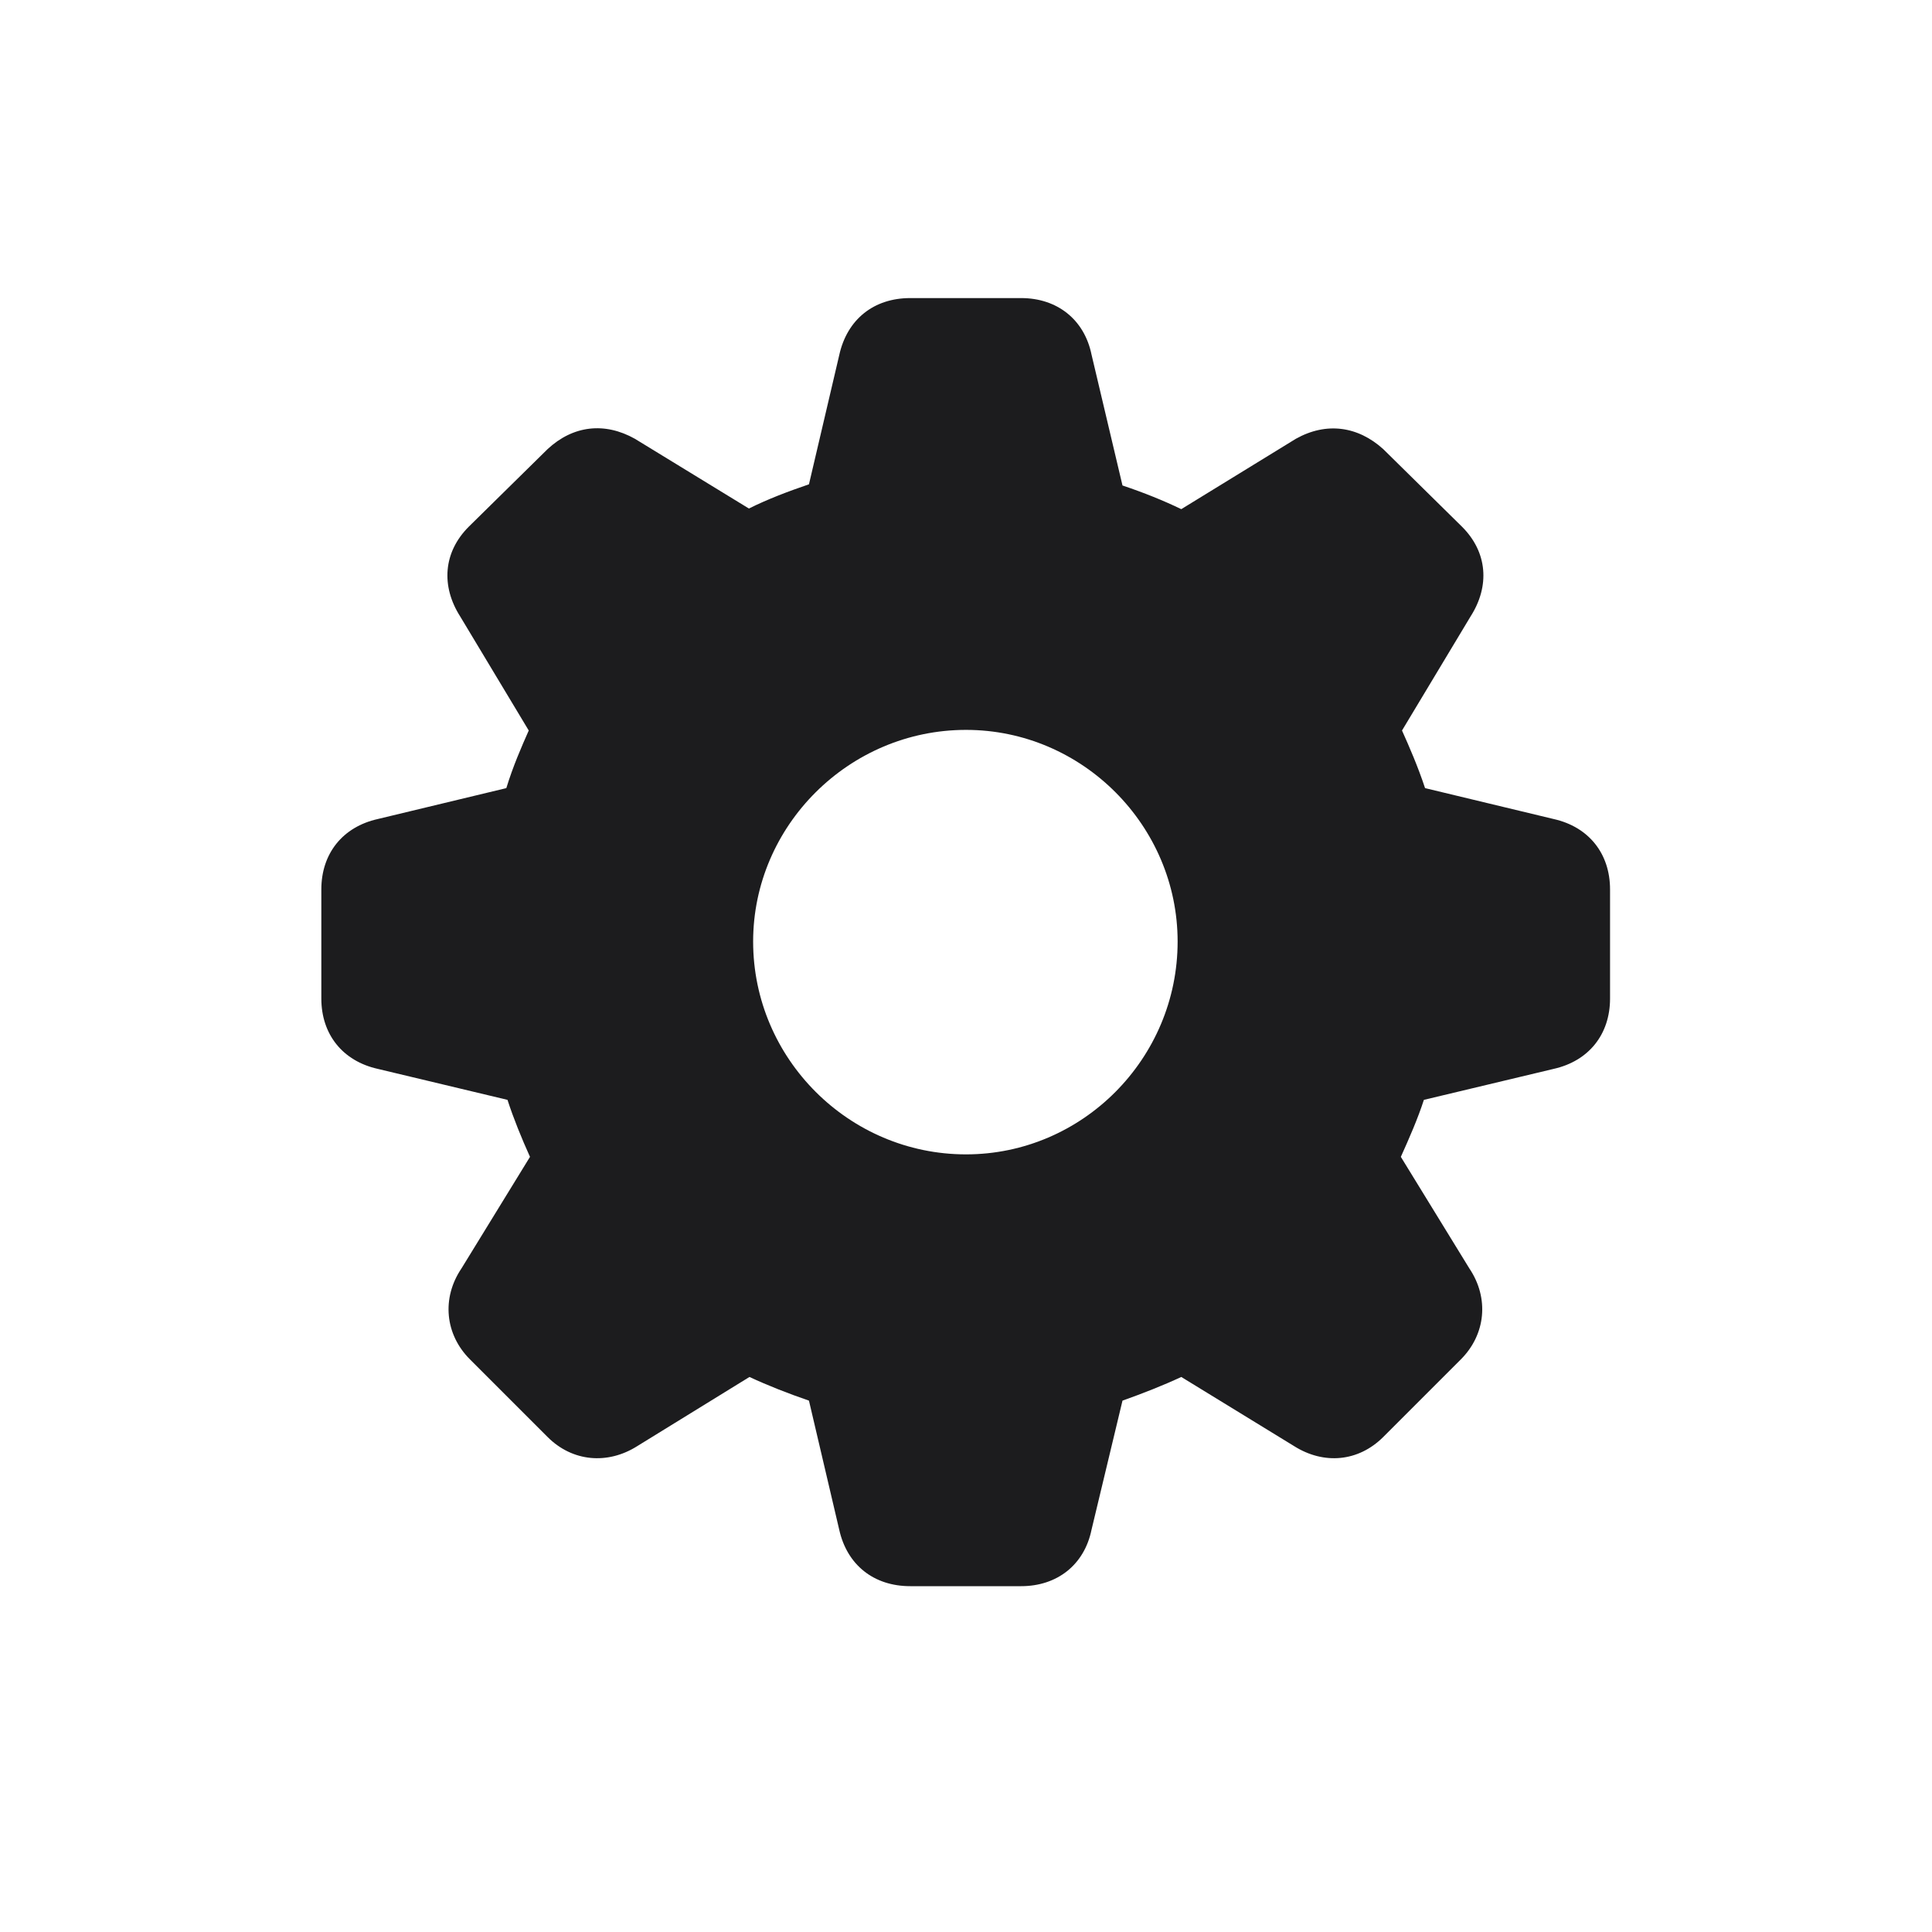
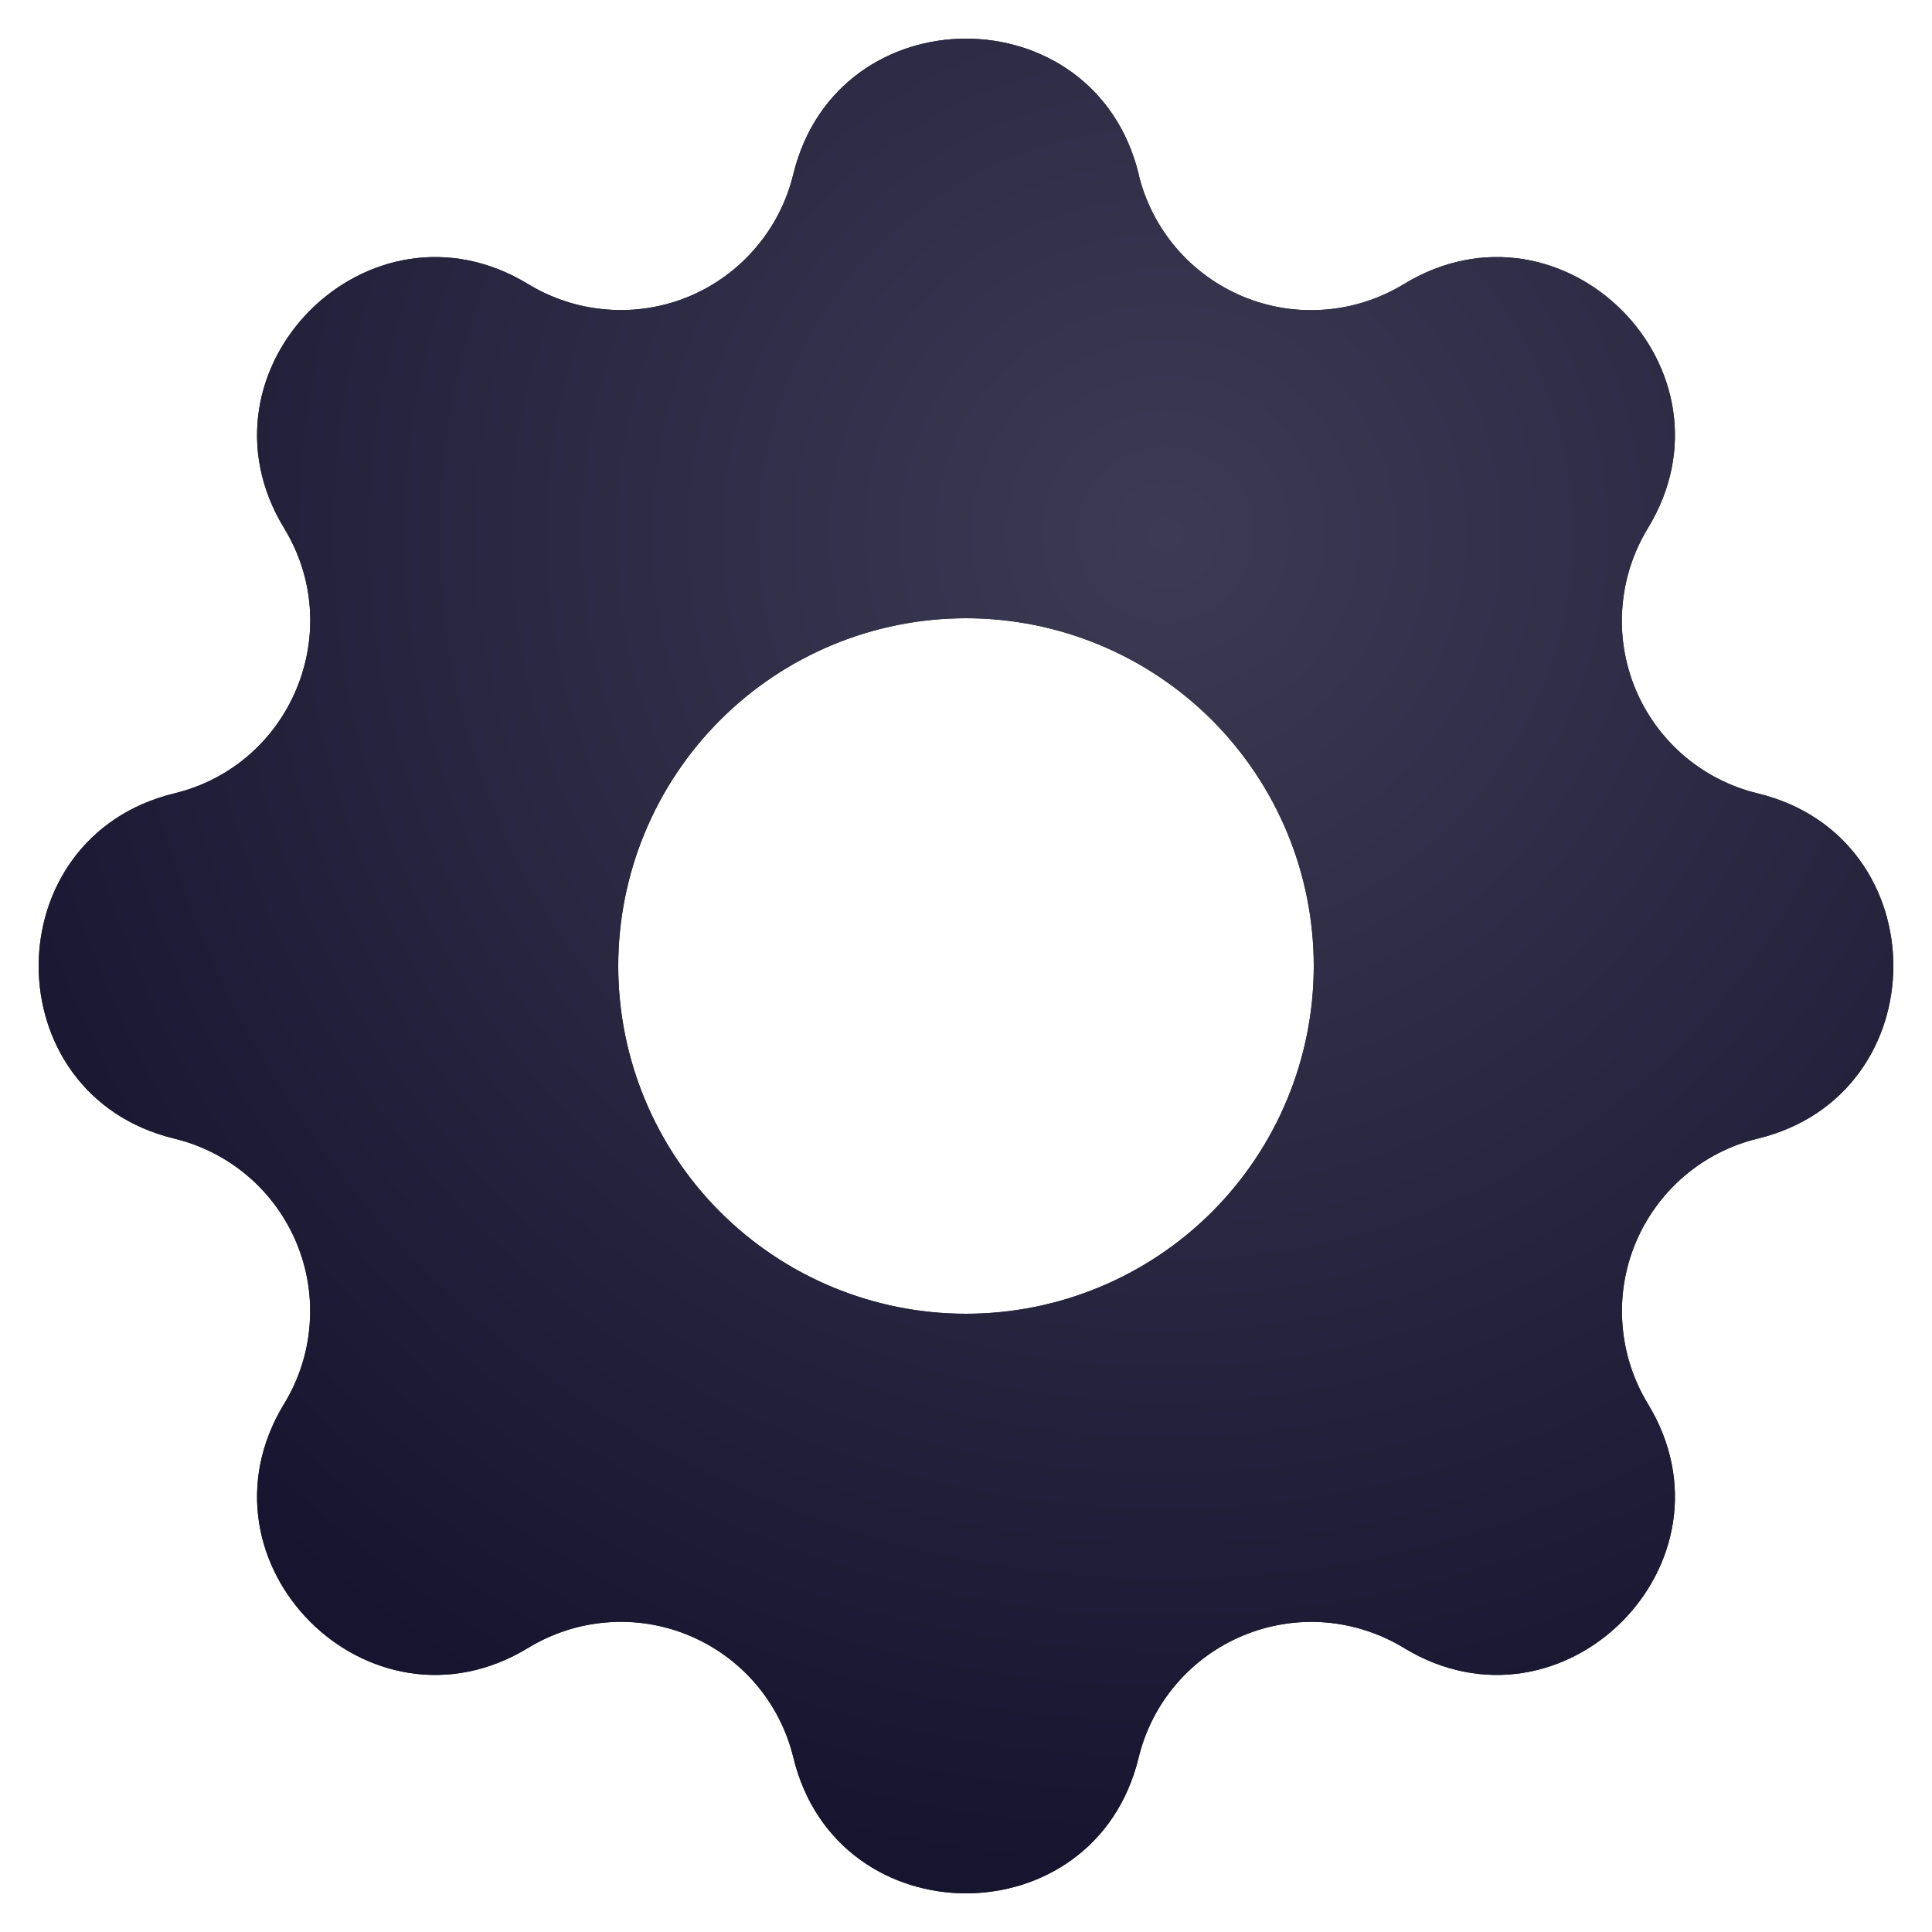
- <svg xmlns="http://www.w3.org/2000/svg" width="28" height="28" viewBox="0 0 28 28" fill="none">
-   <path d="M13.191 22.988H14.8C15.318 22.988 15.714 22.681 15.819 22.171L16.268 20.299C16.566 20.193 16.856 20.079 17.12 19.956L18.755 20.958C19.186 21.23 19.686 21.186 20.047 20.826L21.172 19.701C21.532 19.341 21.585 18.814 21.295 18.383L20.302 16.766C20.425 16.493 20.548 16.212 20.636 15.94L22.517 15.491C23.026 15.377 23.334 14.99 23.334 14.472V12.89C23.334 12.371 23.026 11.984 22.517 11.87L20.653 11.422C20.548 11.105 20.425 10.824 20.319 10.587L21.312 8.935C21.594 8.495 21.559 8.003 21.189 7.634L20.047 6.509C19.678 6.175 19.221 6.113 18.781 6.359L17.12 7.379C16.865 7.256 16.584 7.142 16.268 7.036L15.819 5.138C15.714 4.628 15.318 4.32 14.8 4.32H13.191C12.664 4.32 12.277 4.628 12.163 5.146L11.724 7.019C11.416 7.124 11.117 7.238 10.854 7.37L9.201 6.359C8.762 6.113 8.305 6.166 7.936 6.509L6.793 7.634C6.424 8.003 6.389 8.495 6.67 8.935L7.663 10.587C7.558 10.824 7.435 11.105 7.338 11.422L5.475 11.87C4.965 11.984 4.657 12.371 4.657 12.89V14.472C4.657 14.99 4.965 15.377 5.475 15.491L7.355 15.94C7.443 16.212 7.558 16.493 7.681 16.766L6.688 18.383C6.397 18.814 6.45 19.341 6.811 19.701L7.936 20.826C8.296 21.186 8.806 21.23 9.236 20.958L10.862 19.956C11.126 20.079 11.416 20.193 11.724 20.299L12.163 22.171C12.277 22.681 12.664 22.988 13.191 22.988ZM14 16.73C12.304 16.73 10.915 15.342 10.915 13.646C10.915 11.967 12.304 10.578 14 10.578C15.688 10.578 17.067 11.967 17.067 13.646C17.067 15.342 15.688 16.73 14 16.73Z" fill="#1C1C1E" />
+ <svg xmlns="http://www.w3.org/2000/svg" width="20" height="20" viewBox="0 0 20 20" fill="none">
+   <path fill-rule="evenodd" clip-rule="evenodd" d="M11.788 1.804C11.332 -0.068 8.668 -0.068 8.212 1.804C8.144 2.085 8.01 2.347 7.822 2.566C7.634 2.786 7.397 2.959 7.13 3.07C6.862 3.181 6.572 3.227 6.284 3.204C5.995 3.182 5.716 3.092 5.469 2.942C3.822 1.938 1.938 3.822 2.942 5.469C3.59 6.532 3.015 7.919 1.805 8.213C-0.068 8.668 -0.068 11.333 1.805 11.787C2.087 11.855 2.348 11.989 2.568 12.177C2.788 12.365 2.96 12.603 3.071 12.87C3.182 13.138 3.228 13.428 3.205 13.716C3.183 14.005 3.093 14.284 2.942 14.531C1.938 16.178 3.822 18.062 5.469 17.058C5.716 16.908 5.995 16.817 6.284 16.795C6.573 16.772 6.862 16.818 7.13 16.929C7.397 17.04 7.635 17.212 7.823 17.432C8.011 17.652 8.145 17.913 8.213 18.195C8.668 20.068 11.333 20.068 11.787 18.195C11.855 17.914 11.989 17.652 12.177 17.433C12.366 17.213 12.603 17.041 12.871 16.93C13.138 16.819 13.428 16.773 13.716 16.795C14.005 16.818 14.284 16.908 14.531 17.058C16.178 18.062 18.062 16.178 17.058 14.531C16.908 14.284 16.818 14.005 16.796 13.716C16.773 13.428 16.819 13.138 16.93 12.87C17.041 12.603 17.213 12.366 17.433 12.177C17.652 11.989 17.914 11.855 18.195 11.787C20.068 11.332 20.068 8.667 18.195 8.213C17.913 8.145 17.652 8.011 17.432 7.823C17.212 7.635 17.04 7.397 16.929 7.13C16.818 6.862 16.772 6.572 16.795 6.284C16.817 5.995 16.908 5.716 17.058 5.469C18.062 3.822 16.178 1.938 14.531 2.942C14.284 3.092 14.005 3.183 13.716 3.205C13.428 3.228 13.138 3.182 12.87 3.071C12.603 2.96 12.365 2.788 12.177 2.568C11.989 2.348 11.855 2.087 11.787 1.805L11.788 1.804ZM10 13.6C10.955 13.6 11.87 13.221 12.546 12.546C13.221 11.87 13.6 10.955 13.6 10C13.6 9.045 13.221 8.13 12.546 7.454C11.87 6.779 10.955 6.4 10 6.4C9.045 6.4 8.13 6.779 7.455 7.454C6.779 8.13 6.4 9.045 6.4 10C6.4 10.955 6.779 11.87 7.455 12.546C8.13 13.221 9.045 13.6 10 13.6Z" fill="#232325" />
+   <path fill-rule="evenodd" clip-rule="evenodd" d="M11.788 1.804C11.332 -0.068 8.668 -0.068 8.212 1.804C8.144 2.085 8.01 2.347 7.822 2.566C7.634 2.786 7.397 2.959 7.13 3.07C6.862 3.181 6.572 3.227 6.284 3.204C5.995 3.182 5.716 3.092 5.469 2.942C3.822 1.938 1.938 3.822 2.942 5.469C3.59 6.532 3.015 7.919 1.805 8.213C-0.068 8.668 -0.068 11.333 1.805 11.787C2.087 11.855 2.348 11.989 2.568 12.177C2.788 12.365 2.96 12.603 3.071 12.87C3.182 13.138 3.228 13.428 3.205 13.716C3.183 14.005 3.093 14.284 2.942 14.531C1.938 16.178 3.822 18.062 5.469 17.058C5.716 16.908 5.995 16.817 6.284 16.795C6.573 16.772 6.862 16.818 7.13 16.929C7.397 17.04 7.635 17.212 7.823 17.432C8.011 17.652 8.145 17.913 8.213 18.195C8.668 20.068 11.333 20.068 11.787 18.195C11.855 17.914 11.989 17.652 12.177 17.433C12.366 17.213 12.603 17.041 12.871 16.93C13.138 16.819 13.428 16.773 13.716 16.795C14.005 16.818 14.284 16.908 14.531 17.058C16.178 18.062 18.062 16.178 17.058 14.531C16.908 14.284 16.818 14.005 16.796 13.716C16.773 13.428 16.819 13.138 16.93 12.87C17.041 12.603 17.213 12.366 17.433 12.177C17.652 11.989 17.914 11.855 18.195 11.787C20.068 11.332 20.068 8.667 18.195 8.213C17.913 8.145 17.652 8.011 17.432 7.823C17.212 7.635 17.04 7.397 16.929 7.13C16.818 6.862 16.772 6.572 16.795 6.284C16.817 5.995 16.908 5.716 17.058 5.469C18.062 3.822 16.178 1.938 14.531 2.942C14.284 3.092 14.005 3.183 13.716 3.205C13.428 3.228 13.138 3.182 12.87 3.071C12.603 2.96 12.365 2.788 12.177 2.568C11.989 2.348 11.855 2.087 11.787 1.805L11.788 1.804ZM10 13.6C10.955 13.6 11.87 13.221 12.546 12.546C13.221 11.87 13.6 10.955 13.6 10C13.6 9.045 13.221 8.13 12.546 7.454C11.87 6.779 10.955 6.4 10 6.4C9.045 6.4 8.13 6.779 7.455 7.454C6.779 8.13 6.4 9.045 6.4 10C6.4 10.955 6.779 11.87 7.455 12.546C8.13 13.221 9.045 13.6 10 13.6Z" fill="url(#paint0_radial_2302_1419)" />
+   <defs>
+     <radialGradient id="paint0_radial_2302_1419" cx="0" cy="0" r="1" gradientUnits="userSpaceOnUse" gradientTransform="translate(12.1 5.49991) rotate(129.805) scale(14.0581)">
+       <stop stop-color="#3D3B54" />
+       <stop offset="1" stop-color="#16142E" />
+     </radialGradient>
+   </defs>
</svg>
